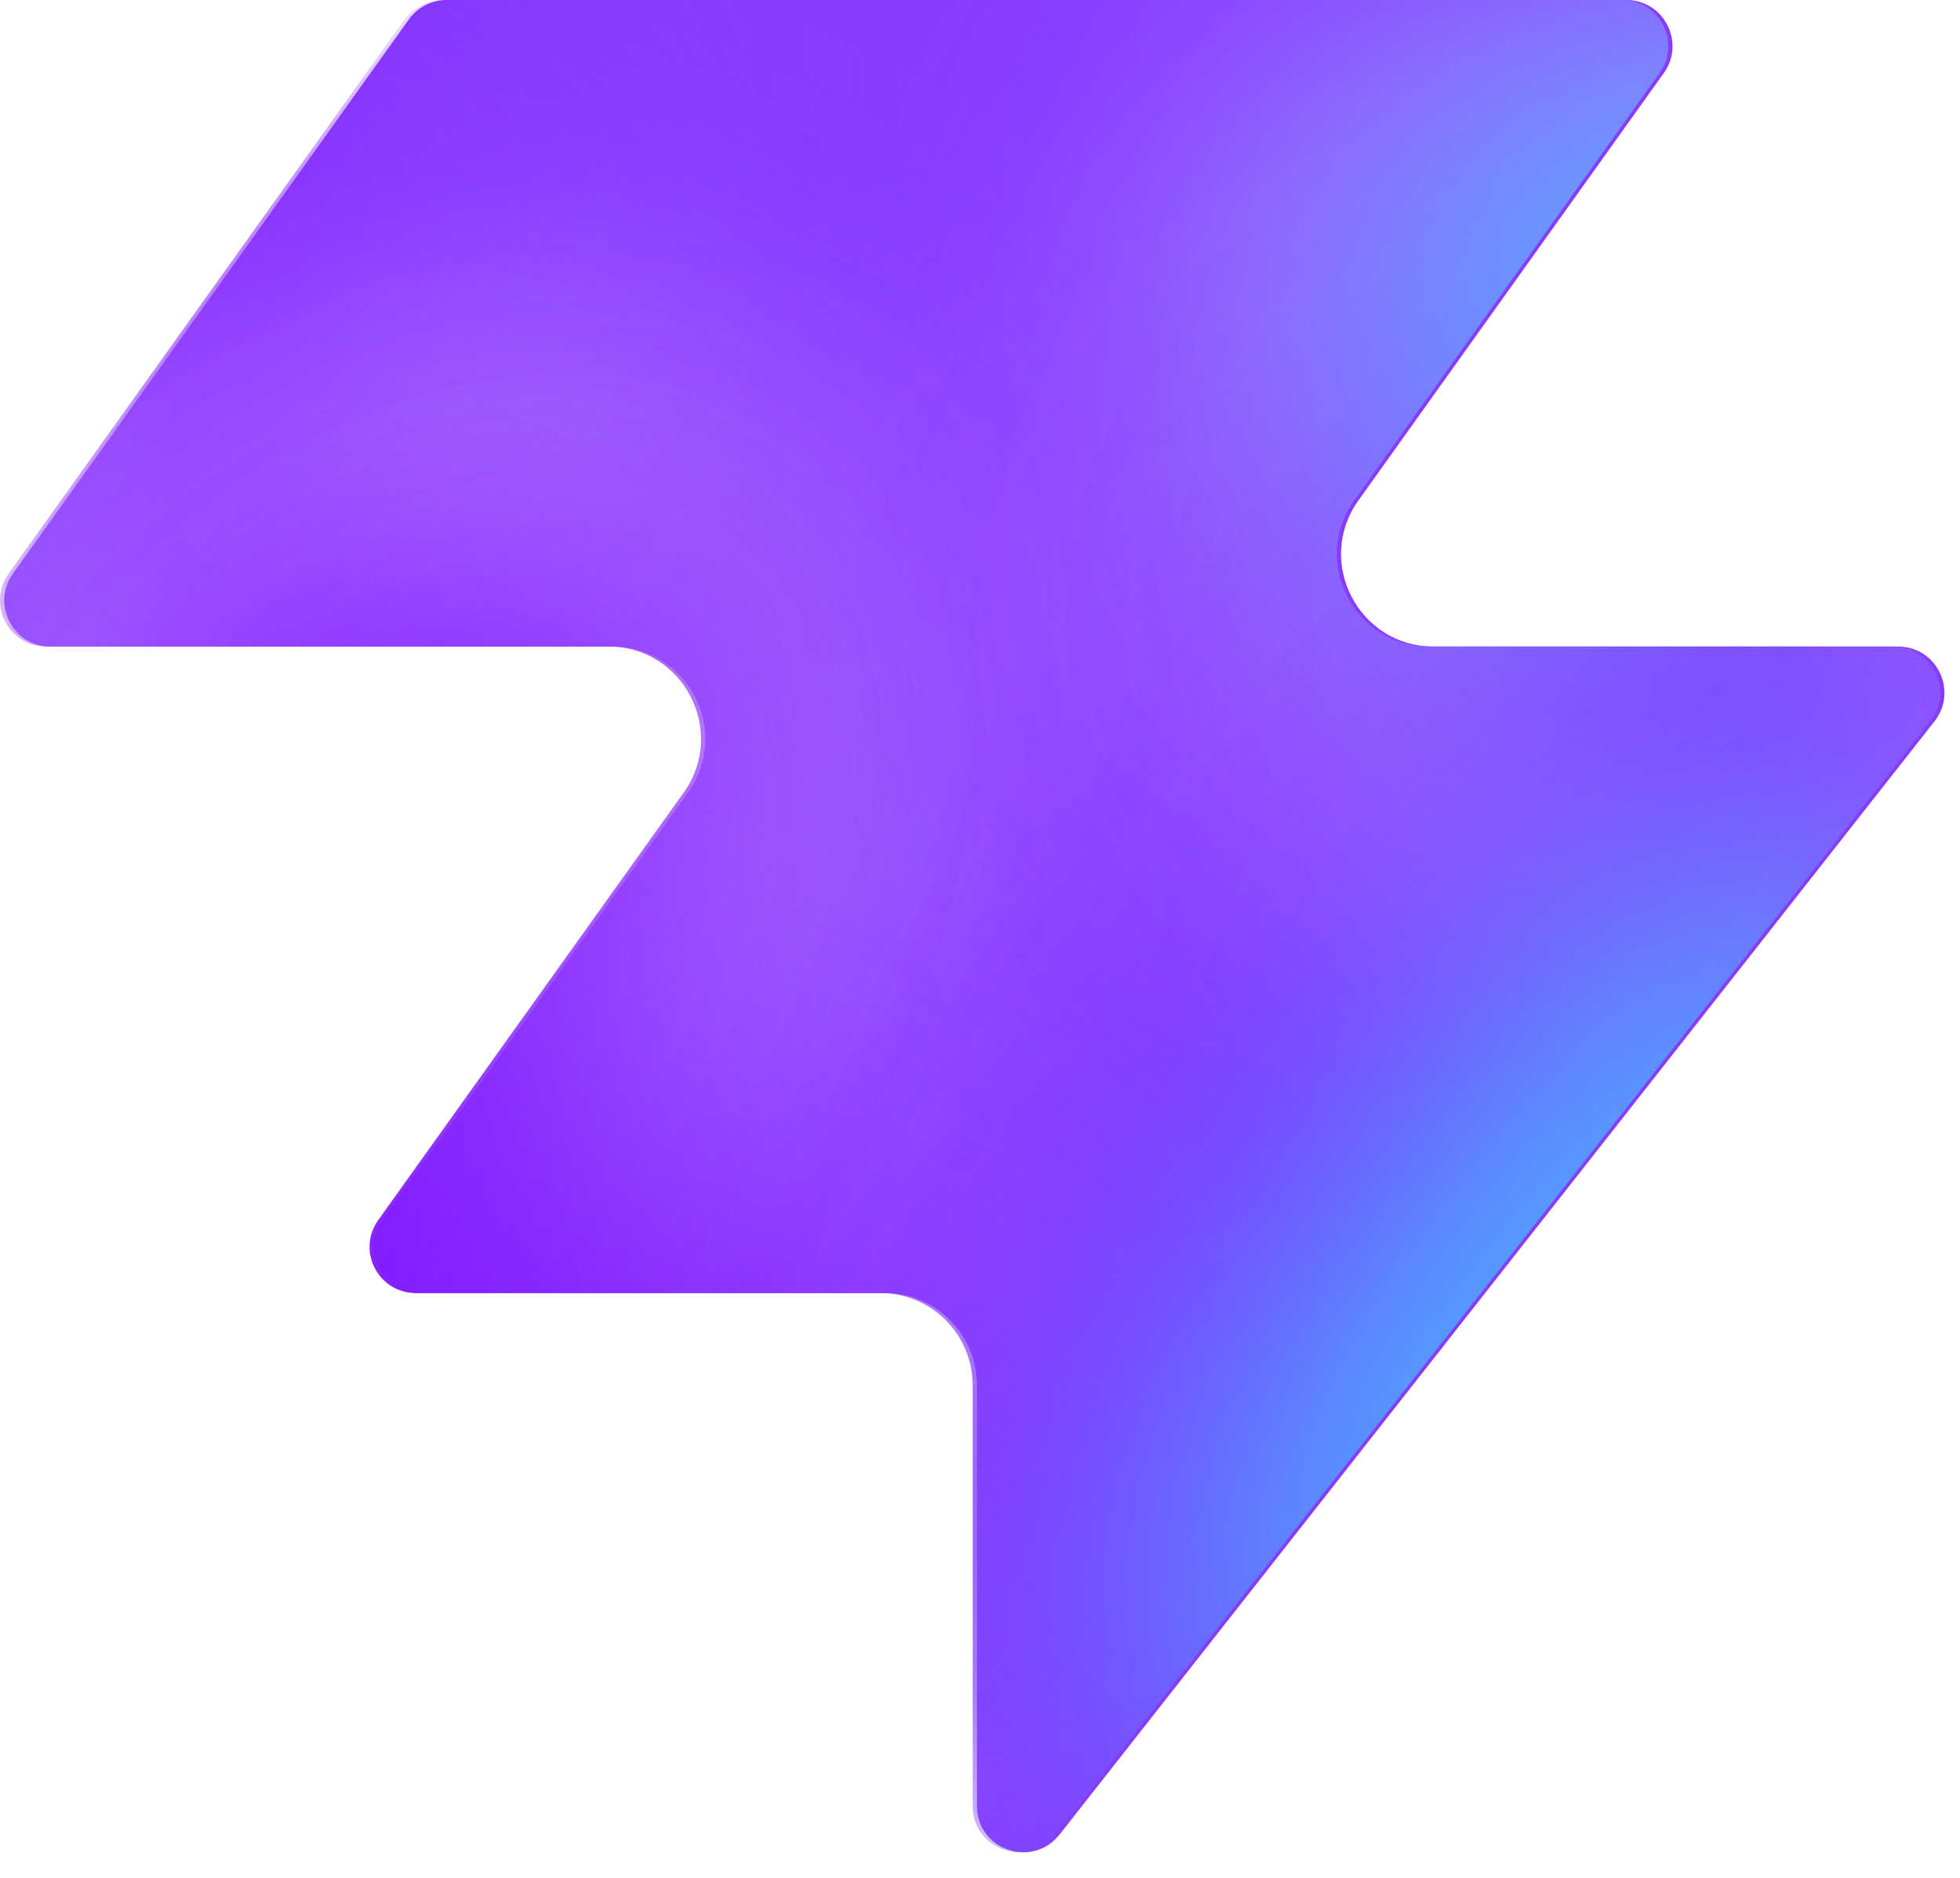
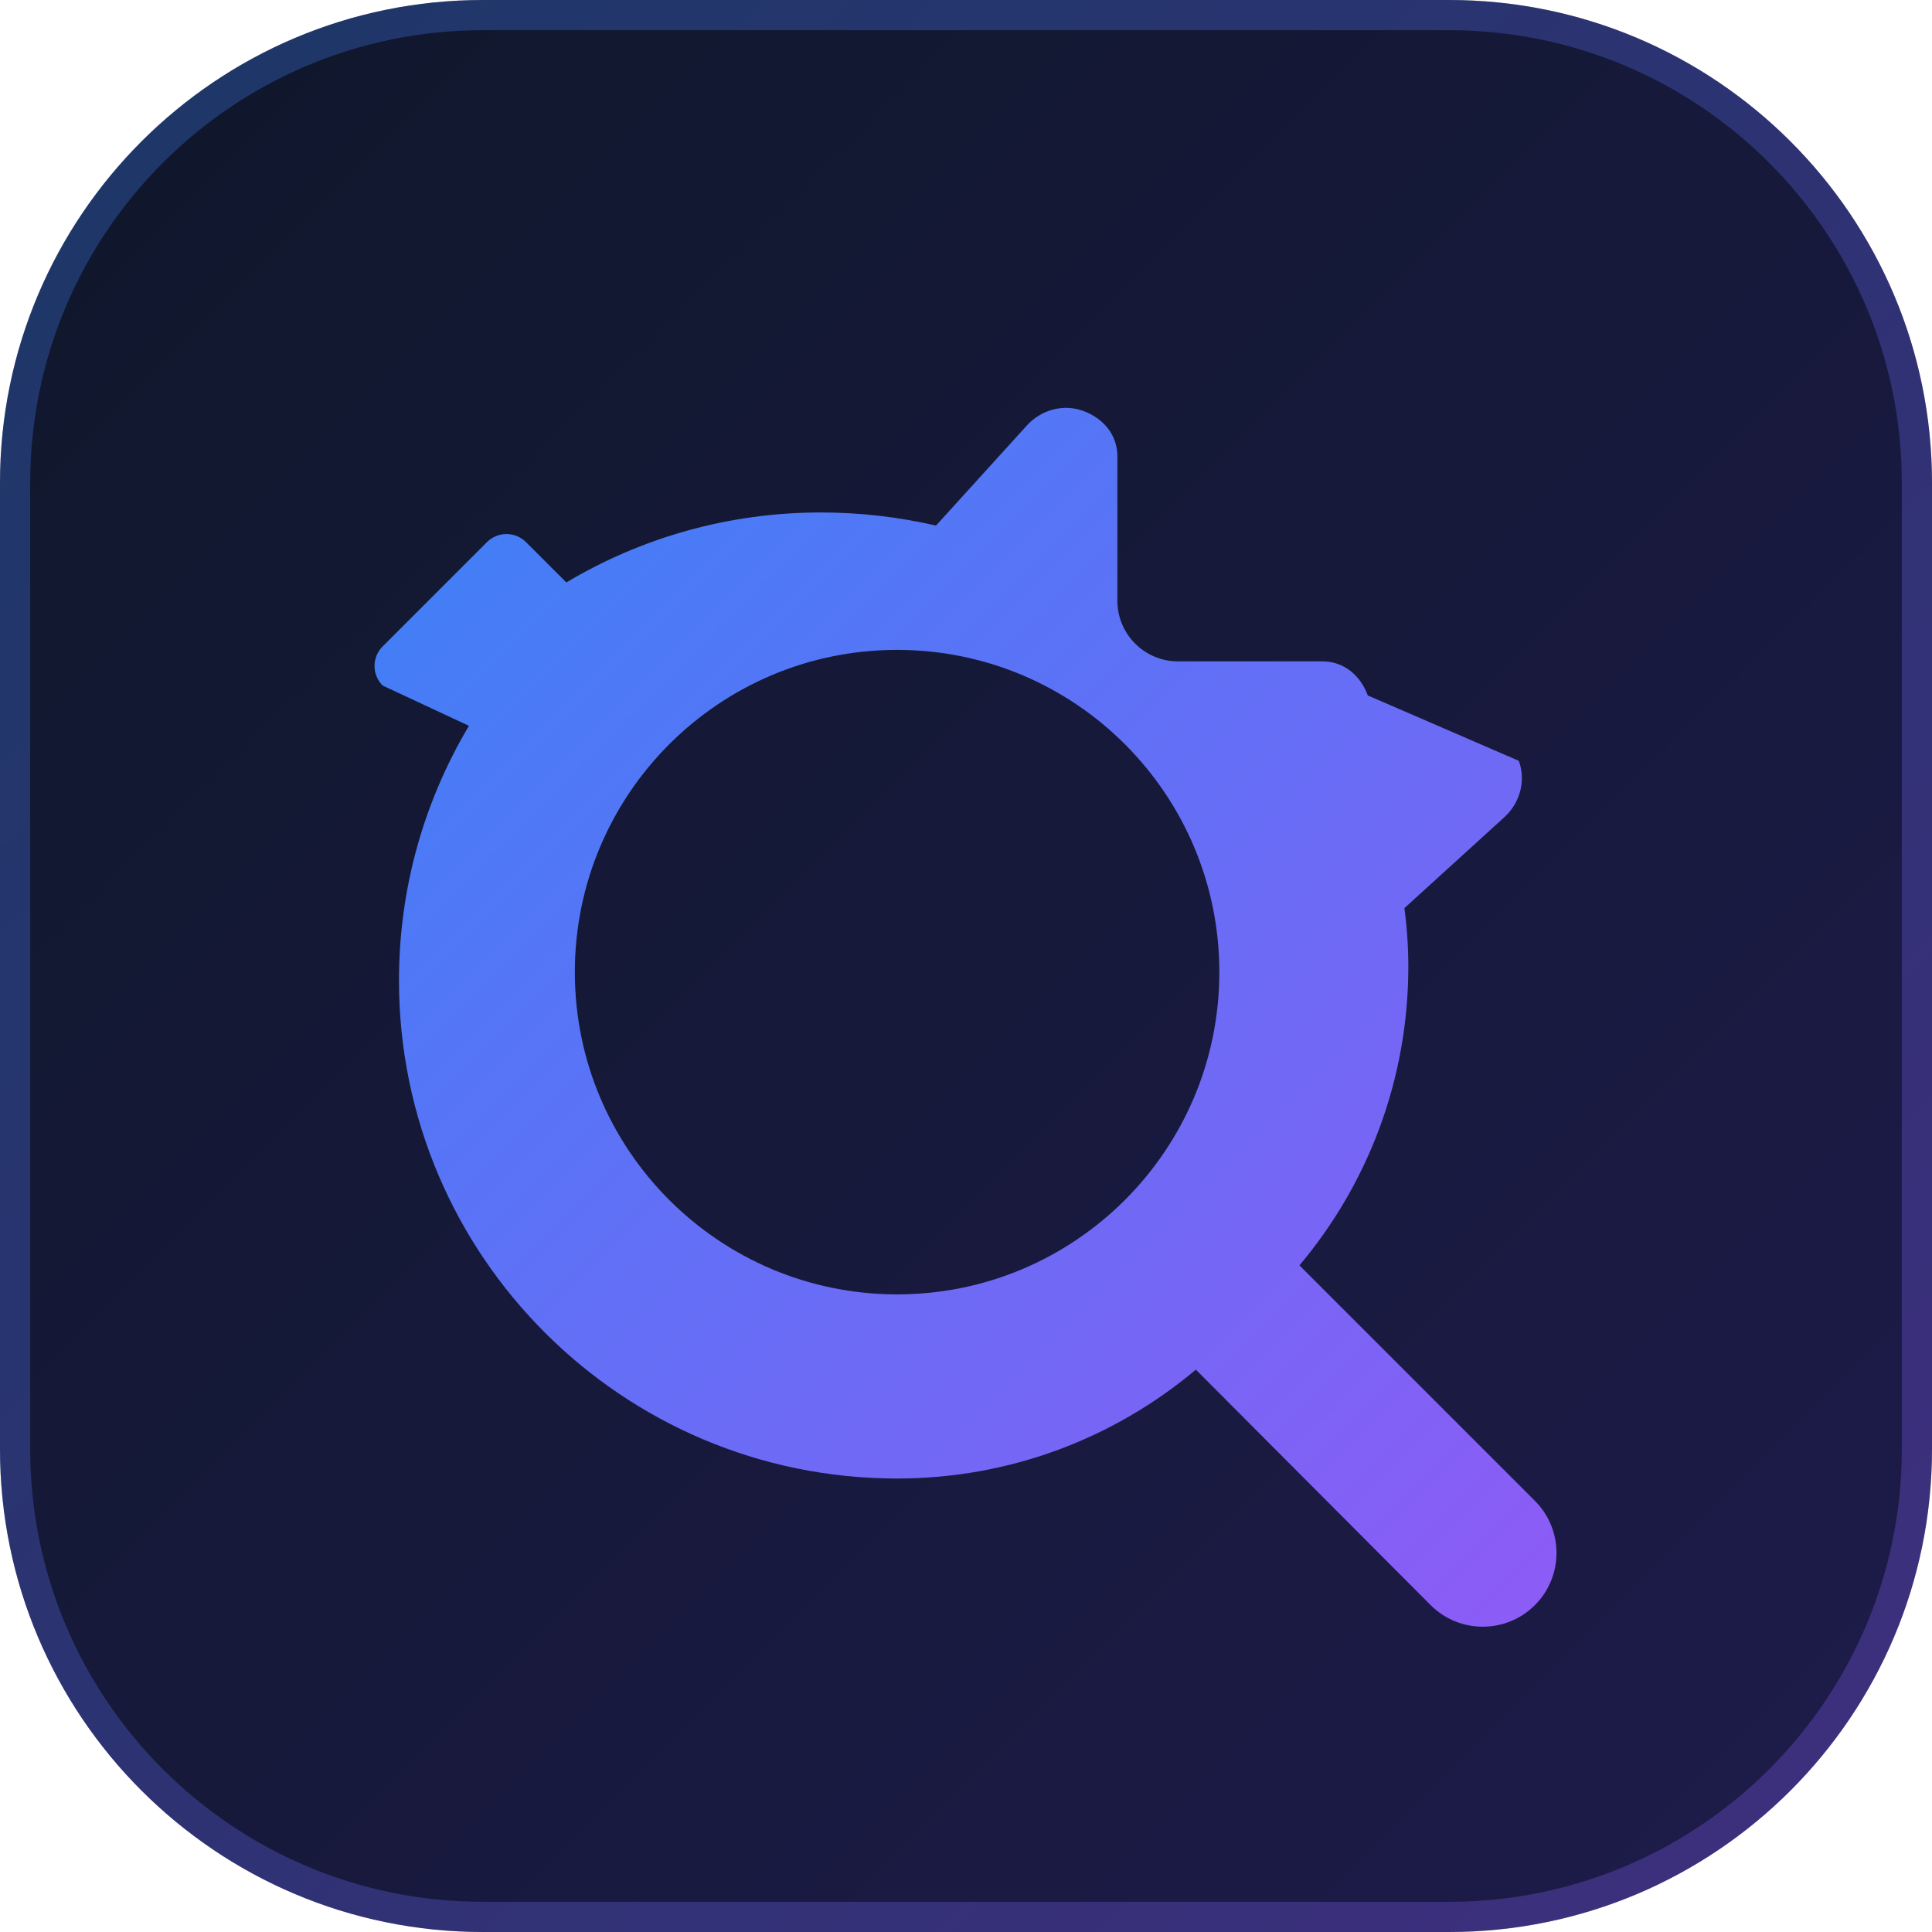
- <svg xmlns="http://www.w3.org/2000/svg" width="48" height="46" fill="none" viewBox="0 0 48 46">
-   <path fill="#863bff" d="M25.946 44.938c-.664.845-2.021.375-2.021-.698V33.937a2.26 2.26 0 0 0-2.262-2.262H10.287c-.92 0-1.456-1.04-.92-1.788l7.48-10.471c1.07-1.497 0-3.578-1.842-3.578H1.237c-.92 0-1.456-1.04-.92-1.788L10.013.474c.214-.297.556-.474.92-.474h28.894c.92 0 1.456 1.04.92 1.788l-7.48 10.471c-1.07 1.498 0 3.579 1.842 3.579h11.377c.943 0 1.473 1.088.89 1.83L25.947 44.94z" style="fill:#863bff;fill:color(display-p3 .525 .23 1);fill-opacity:1" />
-   <mask id="a" width="48" height="46" x="0" y="0" maskUnits="userSpaceOnUse" style="mask-type:alpha">
-     <path fill="#000" d="M25.842 44.938c-.664.844-2.021.375-2.021-.698V33.937a2.26 2.26 0 0 0-2.262-2.262H10.183c-.92 0-1.456-1.04-.92-1.788l7.48-10.471c1.07-1.498 0-3.579-1.842-3.579H1.133c-.92 0-1.456-1.04-.92-1.787L9.91.473c.214-.297.556-.474.92-.474h28.894c.92 0 1.456 1.04.92 1.788l-7.48 10.471c-1.07 1.498 0 3.578 1.842 3.578h11.377c.943 0 1.473 1.088.89 1.832L25.843 44.94z" style="fill:#000;fill-opacity:1" />
-   </mask>
-   <g mask="url(#a)">
-     <g filter="url(#b)">
-       <ellipse cx="5.508" cy="14.704" fill="#ede6ff" rx="5.508" ry="14.704" style="fill:#ede6ff;fill:color(display-p3 .927 .903 1);fill-opacity:1" transform="matrix(.00324 1 1 -.00324 -4.47 31.516)" />
-     </g>
-     <g filter="url(#c)">
-       <ellipse cx="10.399" cy="29.851" fill="#ede6ff" rx="10.399" ry="29.851" style="fill:#ede6ff;fill:color(display-p3 .927 .903 1);fill-opacity:1" transform="matrix(.00324 1 1 -.00324 -39.328 7.883)" />
-     </g>
-     <g filter="url(#d)">
-       <ellipse cx="5.508" cy="30.487" fill="#7e14ff" rx="5.508" ry="30.487" style="fill:#7e14ff;fill:color(display-p3 .492 .077 1);fill-opacity:1" transform="rotate(89.814 -25.913 -14.639)scale(1 -1)" />
-     </g>
-     <g filter="url(#e)">
-       <ellipse cx="5.508" cy="30.599" fill="#7e14ff" rx="5.508" ry="30.599" style="fill:#7e14ff;fill:color(display-p3 .492 .077 1);fill-opacity:1" transform="rotate(89.814 -32.644 -3.334)scale(1 -1)" />
-     </g>
-     <g filter="url(#f)">
-       <ellipse cx="5.508" cy="30.599" fill="#7e14ff" rx="5.508" ry="30.599" style="fill:#7e14ff;fill:color(display-p3 .492 .077 1);fill-opacity:1" transform="matrix(.00324 1 1 -.00324 -34.34 30.47)" />
-     </g>
-     <g filter="url(#g)">
-       <ellipse cx="14.072" cy="22.078" fill="#ede6ff" rx="14.072" ry="22.078" style="fill:#ede6ff;fill:color(display-p3 .927 .903 1);fill-opacity:1" transform="rotate(93.35 24.506 48.493)scale(-1 1)" />
-     </g>
-     <g filter="url(#h)">
-       <ellipse cx="3.47" cy="21.501" fill="#7e14ff" rx="3.47" ry="21.501" style="fill:#7e14ff;fill:color(display-p3 .492 .077 1);fill-opacity:1" transform="rotate(89.009 28.708 47.59)scale(-1 1)" />
-     </g>
-     <g filter="url(#i)">
-       <ellipse cx="3.47" cy="21.501" fill="#7e14ff" rx="3.47" ry="21.501" style="fill:#7e14ff;fill:color(display-p3 .492 .077 1);fill-opacity:1" transform="rotate(89.009 28.708 47.59)scale(-1 1)" />
-     </g>
-     <g filter="url(#j)">
-       <ellipse cx=".387" cy="8.972" fill="#7e14ff" rx="4.407" ry="29.108" style="fill:#7e14ff;fill:color(display-p3 .492 .077 1);fill-opacity:1" transform="rotate(39.51 .387 8.972)" />
-     </g>
-     <g filter="url(#k)">
-       <ellipse cx="47.523" cy="-6.092" fill="#7e14ff" rx="4.407" ry="29.108" style="fill:#7e14ff;fill:color(display-p3 .492 .077 1);fill-opacity:1" transform="rotate(37.892 47.523 -6.092)" />
-     </g>
-     <g filter="url(#l)">
-       <ellipse cx="41.412" cy="6.333" fill="#47bfff" rx="5.971" ry="9.665" style="fill:#47bfff;fill:color(display-p3 .28 .748 1);fill-opacity:1" transform="rotate(37.892 41.412 6.333)" />
-     </g>
-     <g filter="url(#m)">
-       <ellipse cx="-1.879" cy="38.332" fill="#7e14ff" rx="4.407" ry="29.108" style="fill:#7e14ff;fill:color(display-p3 .492 .077 1);fill-opacity:1" transform="rotate(37.892 -1.88 38.332)" />
-     </g>
-     <g filter="url(#n)">
-       <ellipse cx="-1.879" cy="38.332" fill="#7e14ff" rx="4.407" ry="29.108" style="fill:#7e14ff;fill:color(display-p3 .492 .077 1);fill-opacity:1" transform="rotate(37.892 -1.88 38.332)" />
-     </g>
-     <g filter="url(#o)">
-       <ellipse cx="35.651" cy="29.907" fill="#7e14ff" rx="4.407" ry="29.108" style="fill:#7e14ff;fill:color(display-p3 .492 .077 1);fill-opacity:1" transform="rotate(37.892 35.651 29.907)" />
-     </g>
-     <g filter="url(#p)">
-       <ellipse cx="38.418" cy="32.4" fill="#47bfff" rx="5.971" ry="15.297" style="fill:#47bfff;fill:color(display-p3 .28 .748 1);fill-opacity:1" transform="rotate(37.892 38.418 32.4)" />
-     </g>
+ <svg xmlns="http://www.w3.org/2000/svg" viewBox="0 0 512 512" fill="none">
+   <defs>
+     <linearGradient id="bg-grad" x1="0" y1="0" x2="512" y2="512" gradientUnits="userSpaceOnUse">
+       <stop offset="0%" stop-color="#0f172a" />
+       <stop offset="100%" stop-color="#1e1b4b" />
+     </linearGradient>
+     <linearGradient id="icon-grad" x1="0" y1="0" x2="512" y2="512" gradientUnits="userSpaceOnUse">
+       <stop offset="0%" stop-color="#3b82f6" />
+       <stop offset="100%" stop-color="#8b5cf6" />
+     </linearGradient>
+   </defs>
+   <rect width="512" height="512" rx="128" fill="url(#bg-grad)" />
+   <rect width="504" height="504" x="4" y="4" rx="124" stroke="url(#icon-grad)" stroke-width="8" stroke-opacity="0.3" />
+   <g transform="translate(100, 100) scale(0.61)" fill="url(#icon-grad)">
+     <path d="M495.9 166.6c3.2 8.7.5 18.4-6.4 24.6l-43.3 39.4c1.1 8.3 1.7 16.8 1.7 25.4 0 49.3-17.7 94.6-47.3 129.8l102.3 102.3c12.5 12.5 12.5 32.8 0 45.3s-32.8 12.5-45.3 0L355.6 431.1C320.4 460.7 275.1 478.4 225.8 478.4c-119.5 0-216.4-96.9-216.4-216.4 0-40.4 11.1-78.2 30.4-110.6L2.3 133.9C-2.4 129.2-2.4 121.6 2.3 116.9l45.3-45.3c4.7-4.7 12.3-4.7 17 0l17.5 17.5C114.5 69.8 152.3 58.7 192.7 58.7c17.2 0 33.9 2 50 5.7L282.1 21c6.2-6.9 15.9-9.6 24.6-6.4s14.8 10.4 14.8 19.6v62.8c0 14.6 11.8 26.4 26.4 26.4h62.8c9.2 0 16.4 6.1 19.6 14.8zM225.8 398.4c77.3 0 140-62.7 140-140s-62.7-140-140-140-140 62.7-140 140 62.7 140 140 140z" />
  </g>
-   <defs>
-     <filter id="b" width="60.045" height="41.654" x="-19.77" y="16.149" color-interpolation-filters="sRGB" filterUnits="userSpaceOnUse">
-       <feFlood flood-opacity="0" result="BackgroundImageFix" />
-       <feBlend in="SourceGraphic" in2="BackgroundImageFix" result="shape" />
-       <feGaussianBlur result="effect1_foregroundBlur_2002_17158" stdDeviation="7.659" />
-     </filter>
-     <filter id="c" width="90.34" height="51.437" x="-54.613" y="-7.533" color-interpolation-filters="sRGB" filterUnits="userSpaceOnUse">
-       <feFlood flood-opacity="0" result="BackgroundImageFix" />
-       <feBlend in="SourceGraphic" in2="BackgroundImageFix" result="shape" />
-       <feGaussianBlur result="effect1_foregroundBlur_2002_17158" stdDeviation="7.659" />
-     </filter>
-     <filter id="d" width="79.355" height="29.4" x="-49.64" y="2.03" color-interpolation-filters="sRGB" filterUnits="userSpaceOnUse">
-       <feFlood flood-opacity="0" result="BackgroundImageFix" />
-       <feBlend in="SourceGraphic" in2="BackgroundImageFix" result="shape" />
-       <feGaussianBlur result="effect1_foregroundBlur_2002_17158" stdDeviation="4.596" />
-     </filter>
-     <filter id="e" width="79.579" height="29.4" x="-45.045" y="20.029" color-interpolation-filters="sRGB" filterUnits="userSpaceOnUse">
-       <feFlood flood-opacity="0" result="BackgroundImageFix" />
-       <feBlend in="SourceGraphic" in2="BackgroundImageFix" result="shape" />
-       <feGaussianBlur result="effect1_foregroundBlur_2002_17158" stdDeviation="4.596" />
-     </filter>
-     <filter id="f" width="79.579" height="29.4" x="-43.513" y="21.178" color-interpolation-filters="sRGB" filterUnits="userSpaceOnUse">
-       <feFlood flood-opacity="0" result="BackgroundImageFix" />
-       <feBlend in="SourceGraphic" in2="BackgroundImageFix" result="shape" />
-       <feGaussianBlur result="effect1_foregroundBlur_2002_17158" stdDeviation="4.596" />
-     </filter>
-     <filter id="g" width="74.749" height="58.852" x="15.756" y="-17.901" color-interpolation-filters="sRGB" filterUnits="userSpaceOnUse">
-       <feFlood flood-opacity="0" result="BackgroundImageFix" />
-       <feBlend in="SourceGraphic" in2="BackgroundImageFix" result="shape" />
-       <feGaussianBlur result="effect1_foregroundBlur_2002_17158" stdDeviation="7.659" />
-     </filter>
-     <filter id="h" width="61.377" height="25.362" x="23.548" y="2.284" color-interpolation-filters="sRGB" filterUnits="userSpaceOnUse">
-       <feFlood flood-opacity="0" result="BackgroundImageFix" />
-       <feBlend in="SourceGraphic" in2="BackgroundImageFix" result="shape" />
-       <feGaussianBlur result="effect1_foregroundBlur_2002_17158" stdDeviation="4.596" />
-     </filter>
-     <filter id="i" width="61.377" height="25.362" x="23.548" y="2.284" color-interpolation-filters="sRGB" filterUnits="userSpaceOnUse">
-       <feFlood flood-opacity="0" result="BackgroundImageFix" />
-       <feBlend in="SourceGraphic" in2="BackgroundImageFix" result="shape" />
-       <feGaussianBlur result="effect1_foregroundBlur_2002_17158" stdDeviation="4.596" />
-     </filter>
-     <filter id="j" width="56.045" height="63.649" x="-27.636" y="-22.853" color-interpolation-filters="sRGB" filterUnits="userSpaceOnUse">
-       <feFlood flood-opacity="0" result="BackgroundImageFix" />
-       <feBlend in="SourceGraphic" in2="BackgroundImageFix" result="shape" />
-       <feGaussianBlur result="effect1_foregroundBlur_2002_17158" stdDeviation="4.596" />
-     </filter>
-     <filter id="k" width="54.814" height="64.646" x="20.116" y="-38.415" color-interpolation-filters="sRGB" filterUnits="userSpaceOnUse">
-       <feFlood flood-opacity="0" result="BackgroundImageFix" />
-       <feBlend in="SourceGraphic" in2="BackgroundImageFix" result="shape" />
-       <feGaussianBlur result="effect1_foregroundBlur_2002_17158" stdDeviation="4.596" />
-     </filter>
-     <filter id="l" width="33.541" height="35.313" x="24.641" y="-11.323" color-interpolation-filters="sRGB" filterUnits="userSpaceOnUse">
-       <feFlood flood-opacity="0" result="BackgroundImageFix" />
-       <feBlend in="SourceGraphic" in2="BackgroundImageFix" result="shape" />
-       <feGaussianBlur result="effect1_foregroundBlur_2002_17158" stdDeviation="4.596" />
-     </filter>
-     <filter id="m" width="54.814" height="64.646" x="-29.286" y="6.009" color-interpolation-filters="sRGB" filterUnits="userSpaceOnUse">
-       <feFlood flood-opacity="0" result="BackgroundImageFix" />
-       <feBlend in="SourceGraphic" in2="BackgroundImageFix" result="shape" />
-       <feGaussianBlur result="effect1_foregroundBlur_2002_17158" stdDeviation="4.596" />
-     </filter>
-     <filter id="n" width="54.814" height="64.646" x="-29.286" y="6.009" color-interpolation-filters="sRGB" filterUnits="userSpaceOnUse">
-       <feFlood flood-opacity="0" result="BackgroundImageFix" />
-       <feBlend in="SourceGraphic" in2="BackgroundImageFix" result="shape" />
-       <feGaussianBlur result="effect1_foregroundBlur_2002_17158" stdDeviation="4.596" />
-     </filter>
-     <filter id="o" width="54.814" height="64.646" x="8.244" y="-2.416" color-interpolation-filters="sRGB" filterUnits="userSpaceOnUse">
-       <feFlood flood-opacity="0" result="BackgroundImageFix" />
-       <feBlend in="SourceGraphic" in2="BackgroundImageFix" result="shape" />
-       <feGaussianBlur result="effect1_foregroundBlur_2002_17158" stdDeviation="4.596" />
-     </filter>
-     <filter id="p" width="39.409" height="43.623" x="18.713" y="10.588" color-interpolation-filters="sRGB" filterUnits="userSpaceOnUse">
-       <feFlood flood-opacity="0" result="BackgroundImageFix" />
-       <feBlend in="SourceGraphic" in2="BackgroundImageFix" result="shape" />
-       <feGaussianBlur result="effect1_foregroundBlur_2002_17158" stdDeviation="4.596" />
-     </filter>
-   </defs>
</svg>
